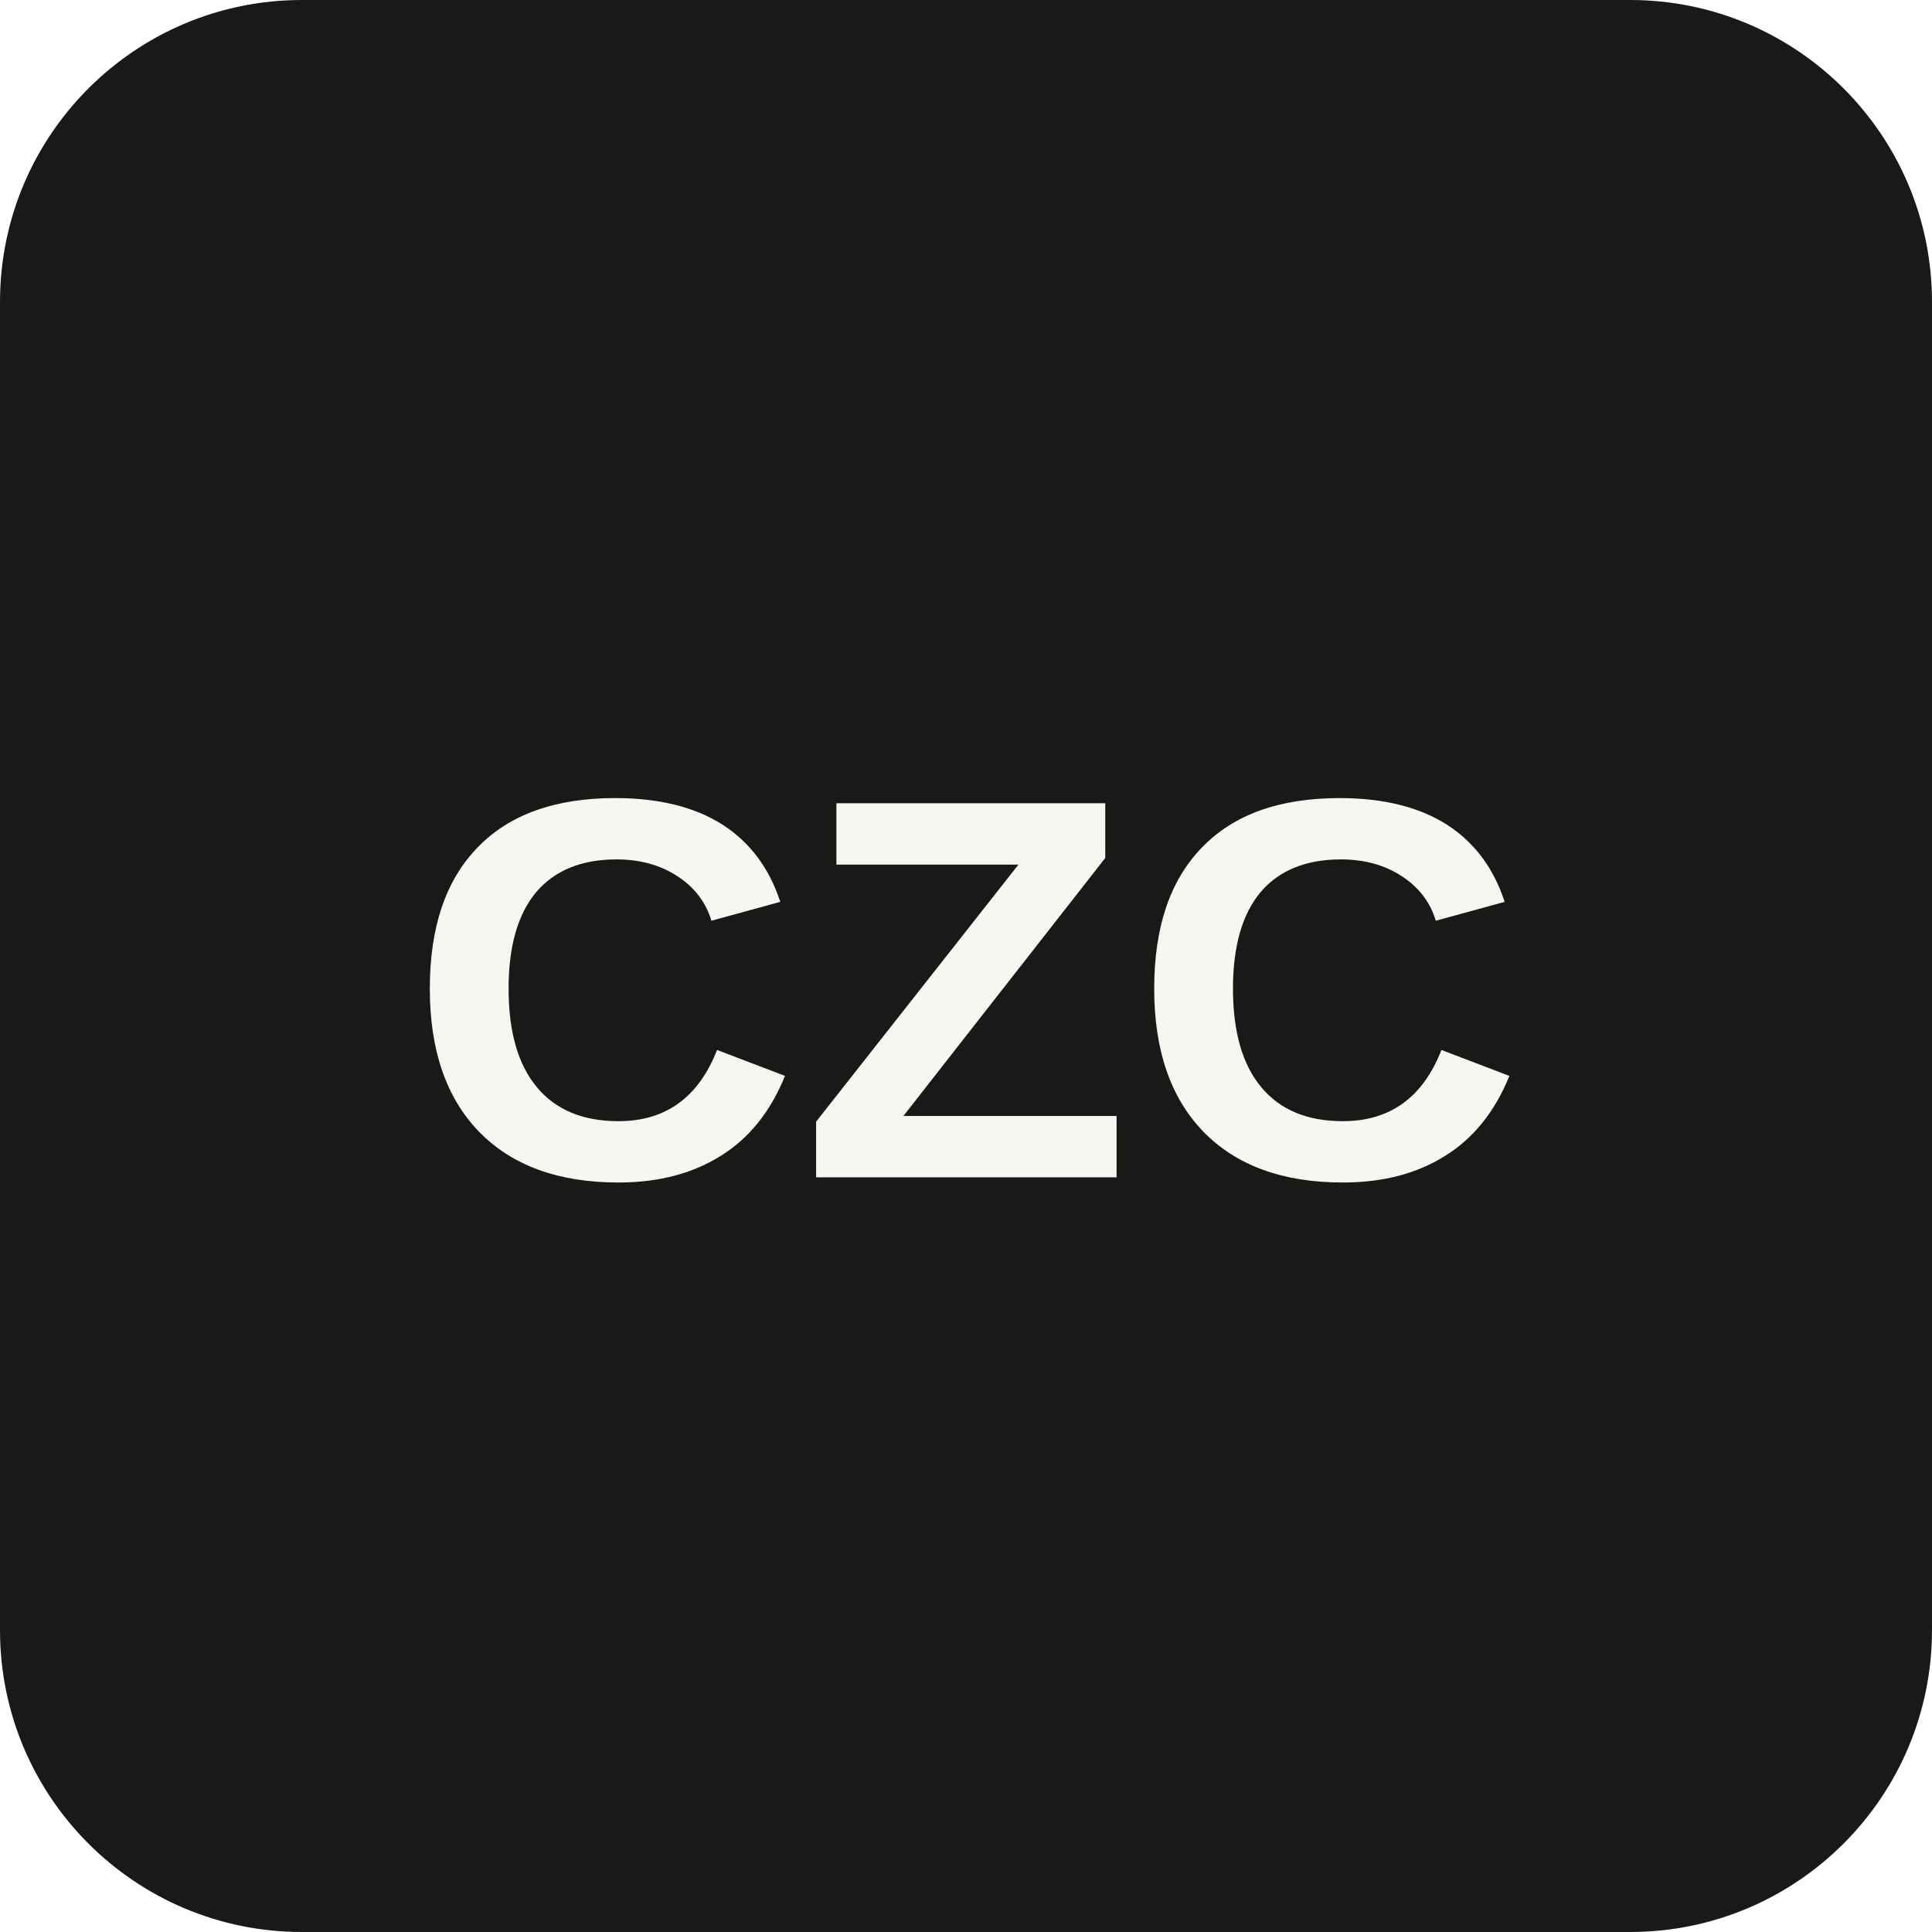
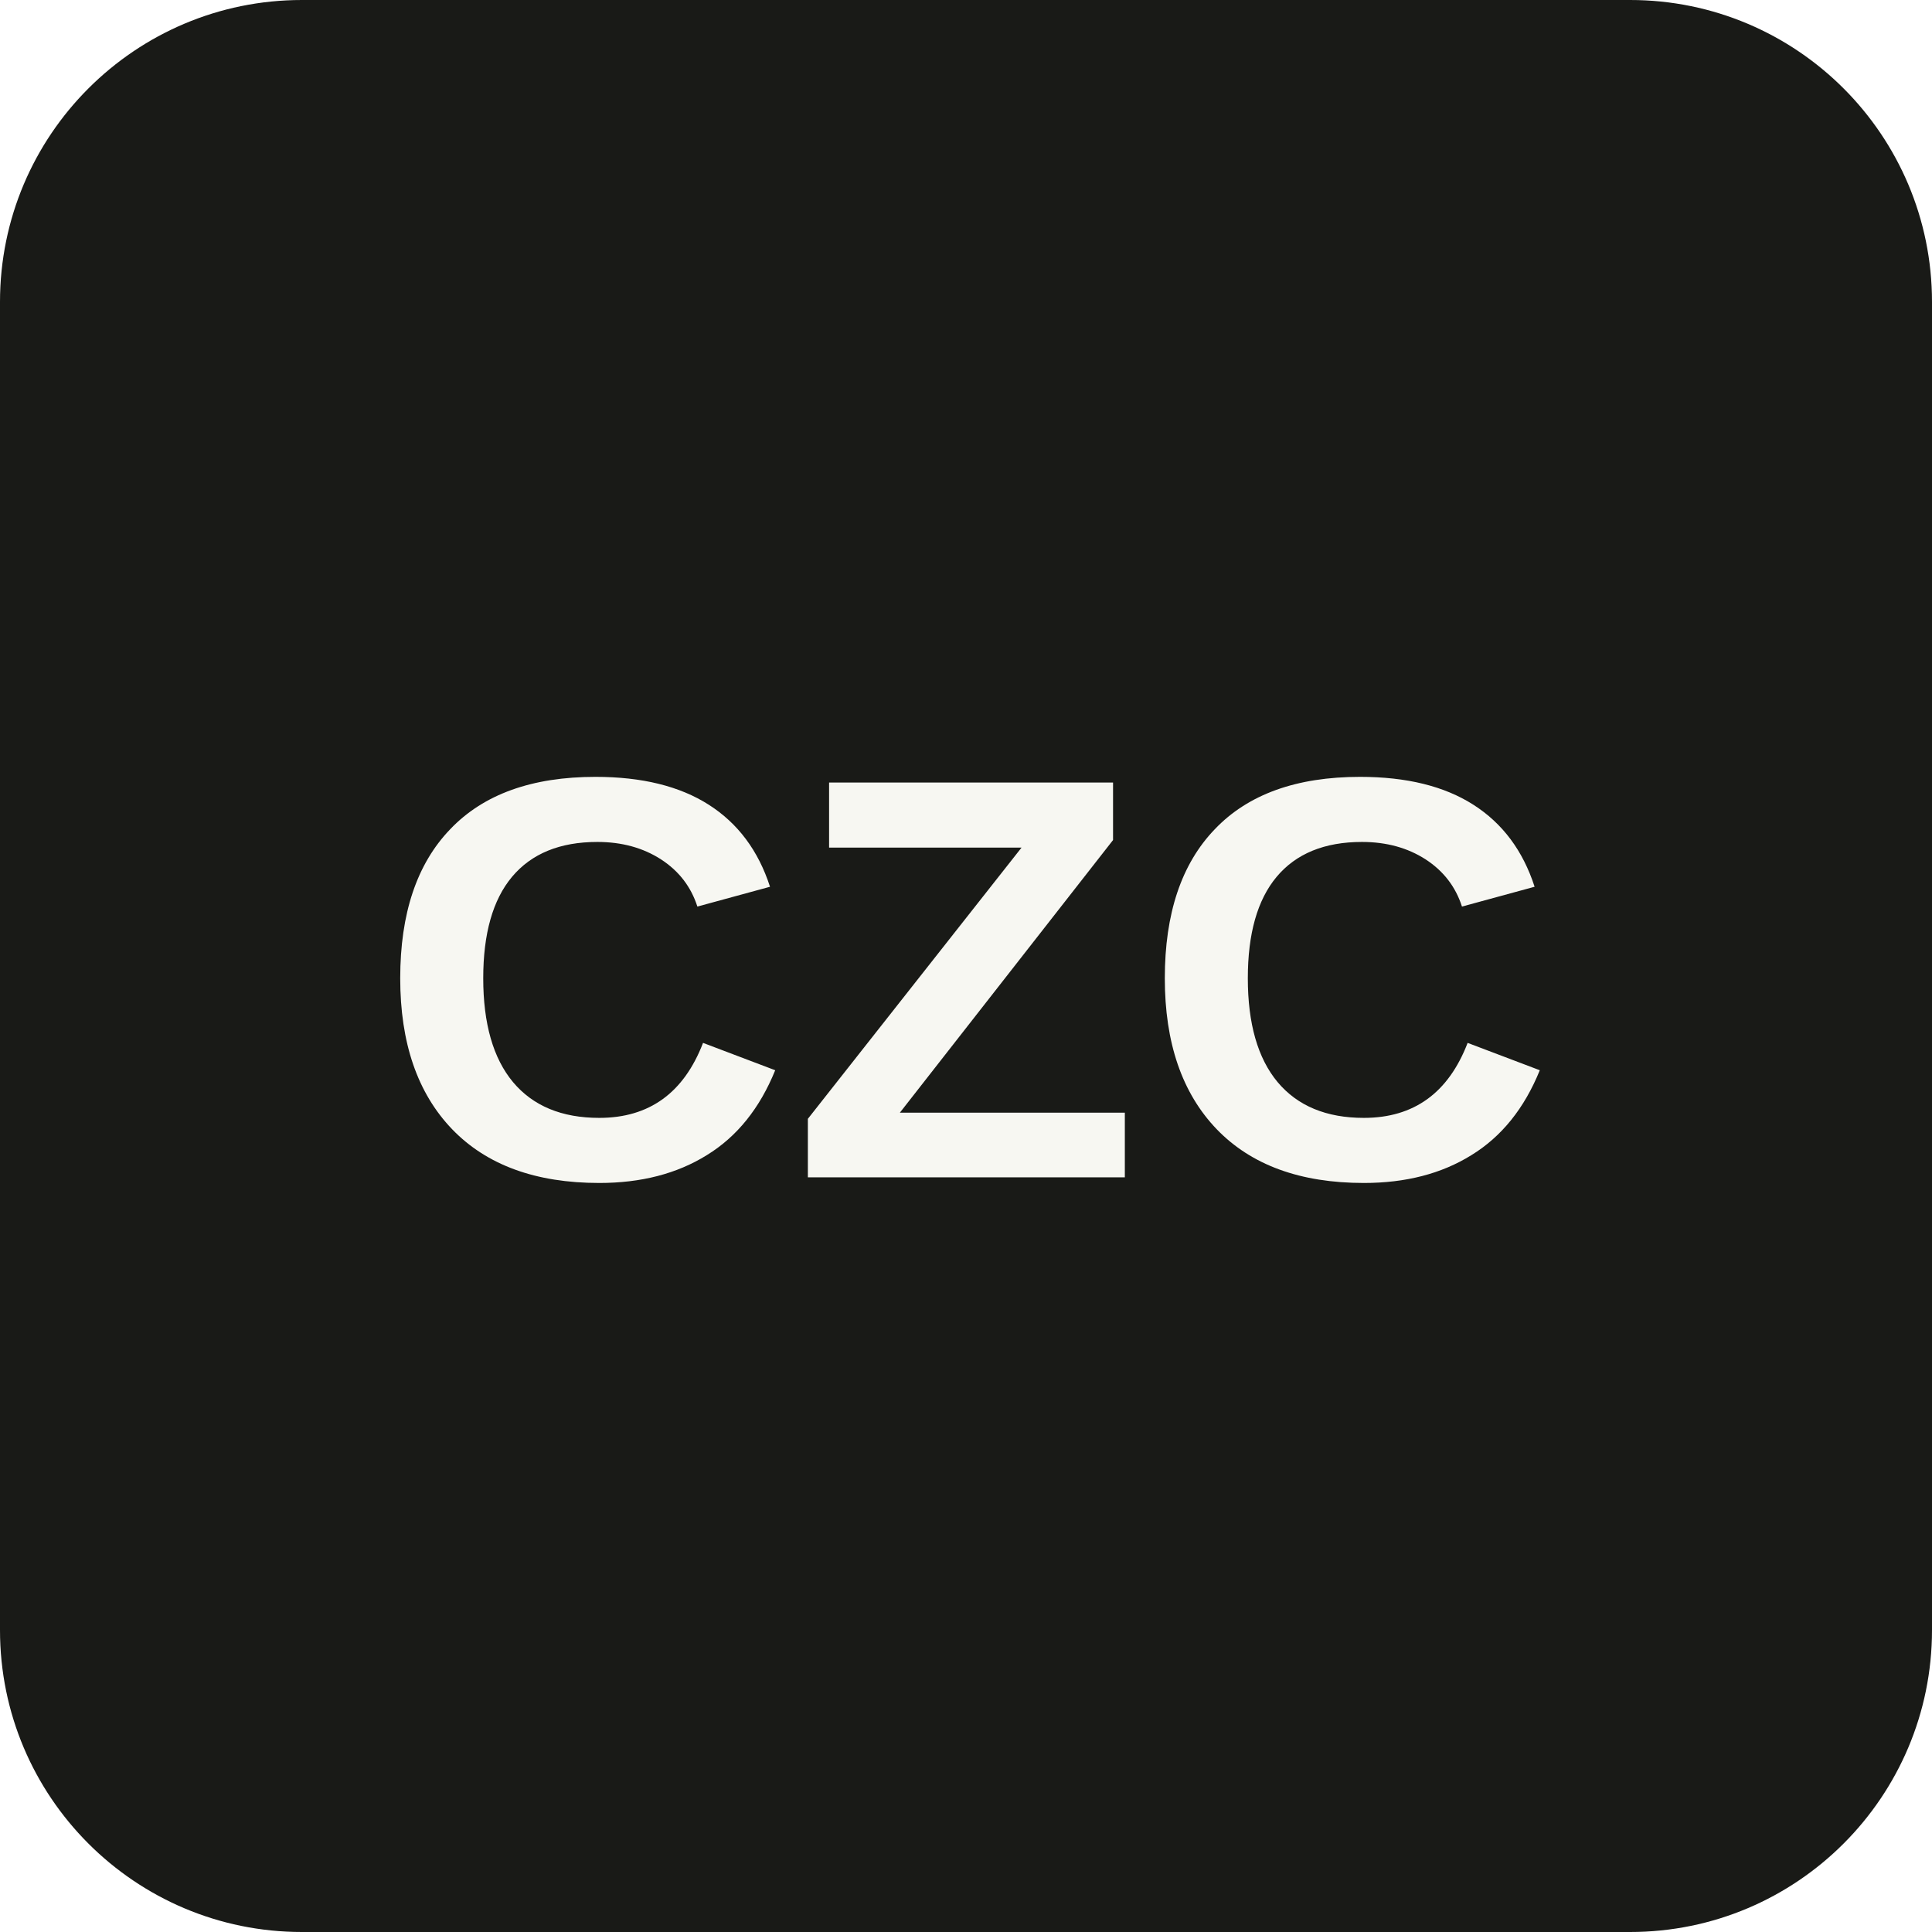
<svg xmlns="http://www.w3.org/2000/svg" viewBox="0 0 64 64">
  <rect width="64" height="64" rx="10" fill="#191a17" />
-   <text x="32" y="39" fill="#f7f6f3" font-family="Arial, sans-serif" font-size="18" font-weight="700" letter-spacing="0" text-anchor="middle">CZC</text>
+   <text x="32" y="39" text-anchor="middle" fill="#f7f7f2" font-family="Arial, sans-serif" font-size="19" font-weight="700">CZC</text>
</svg>
